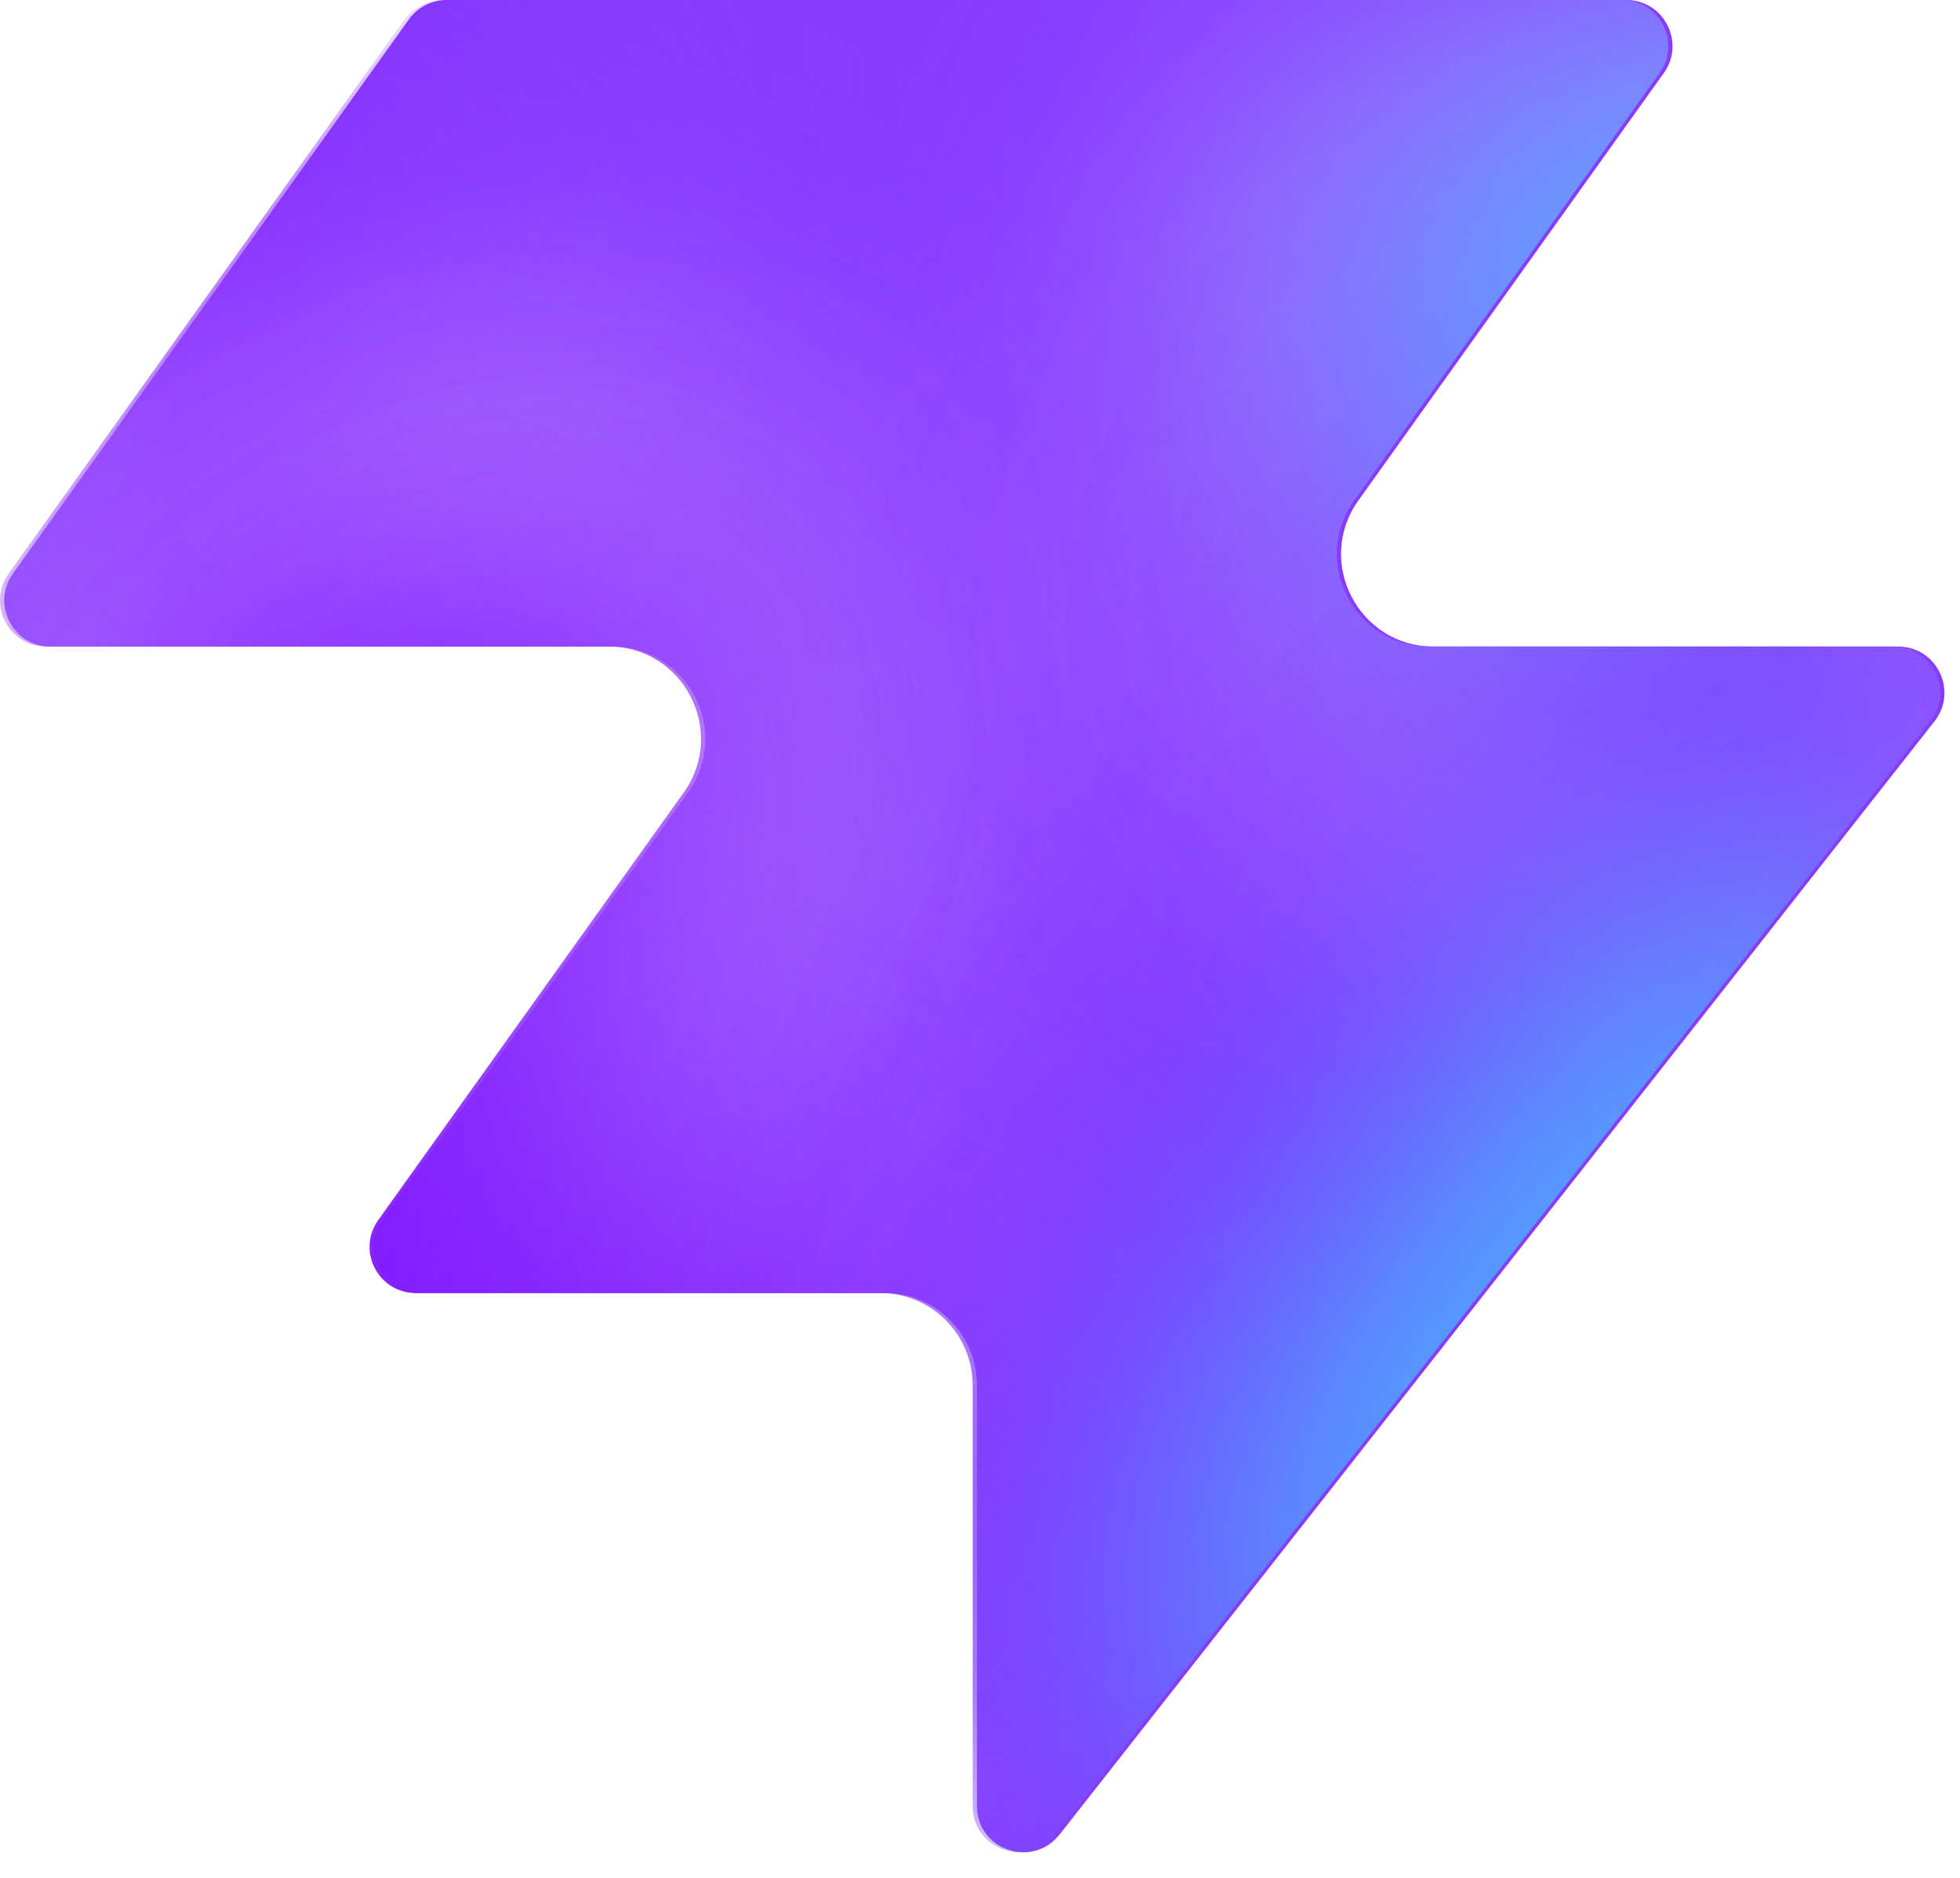
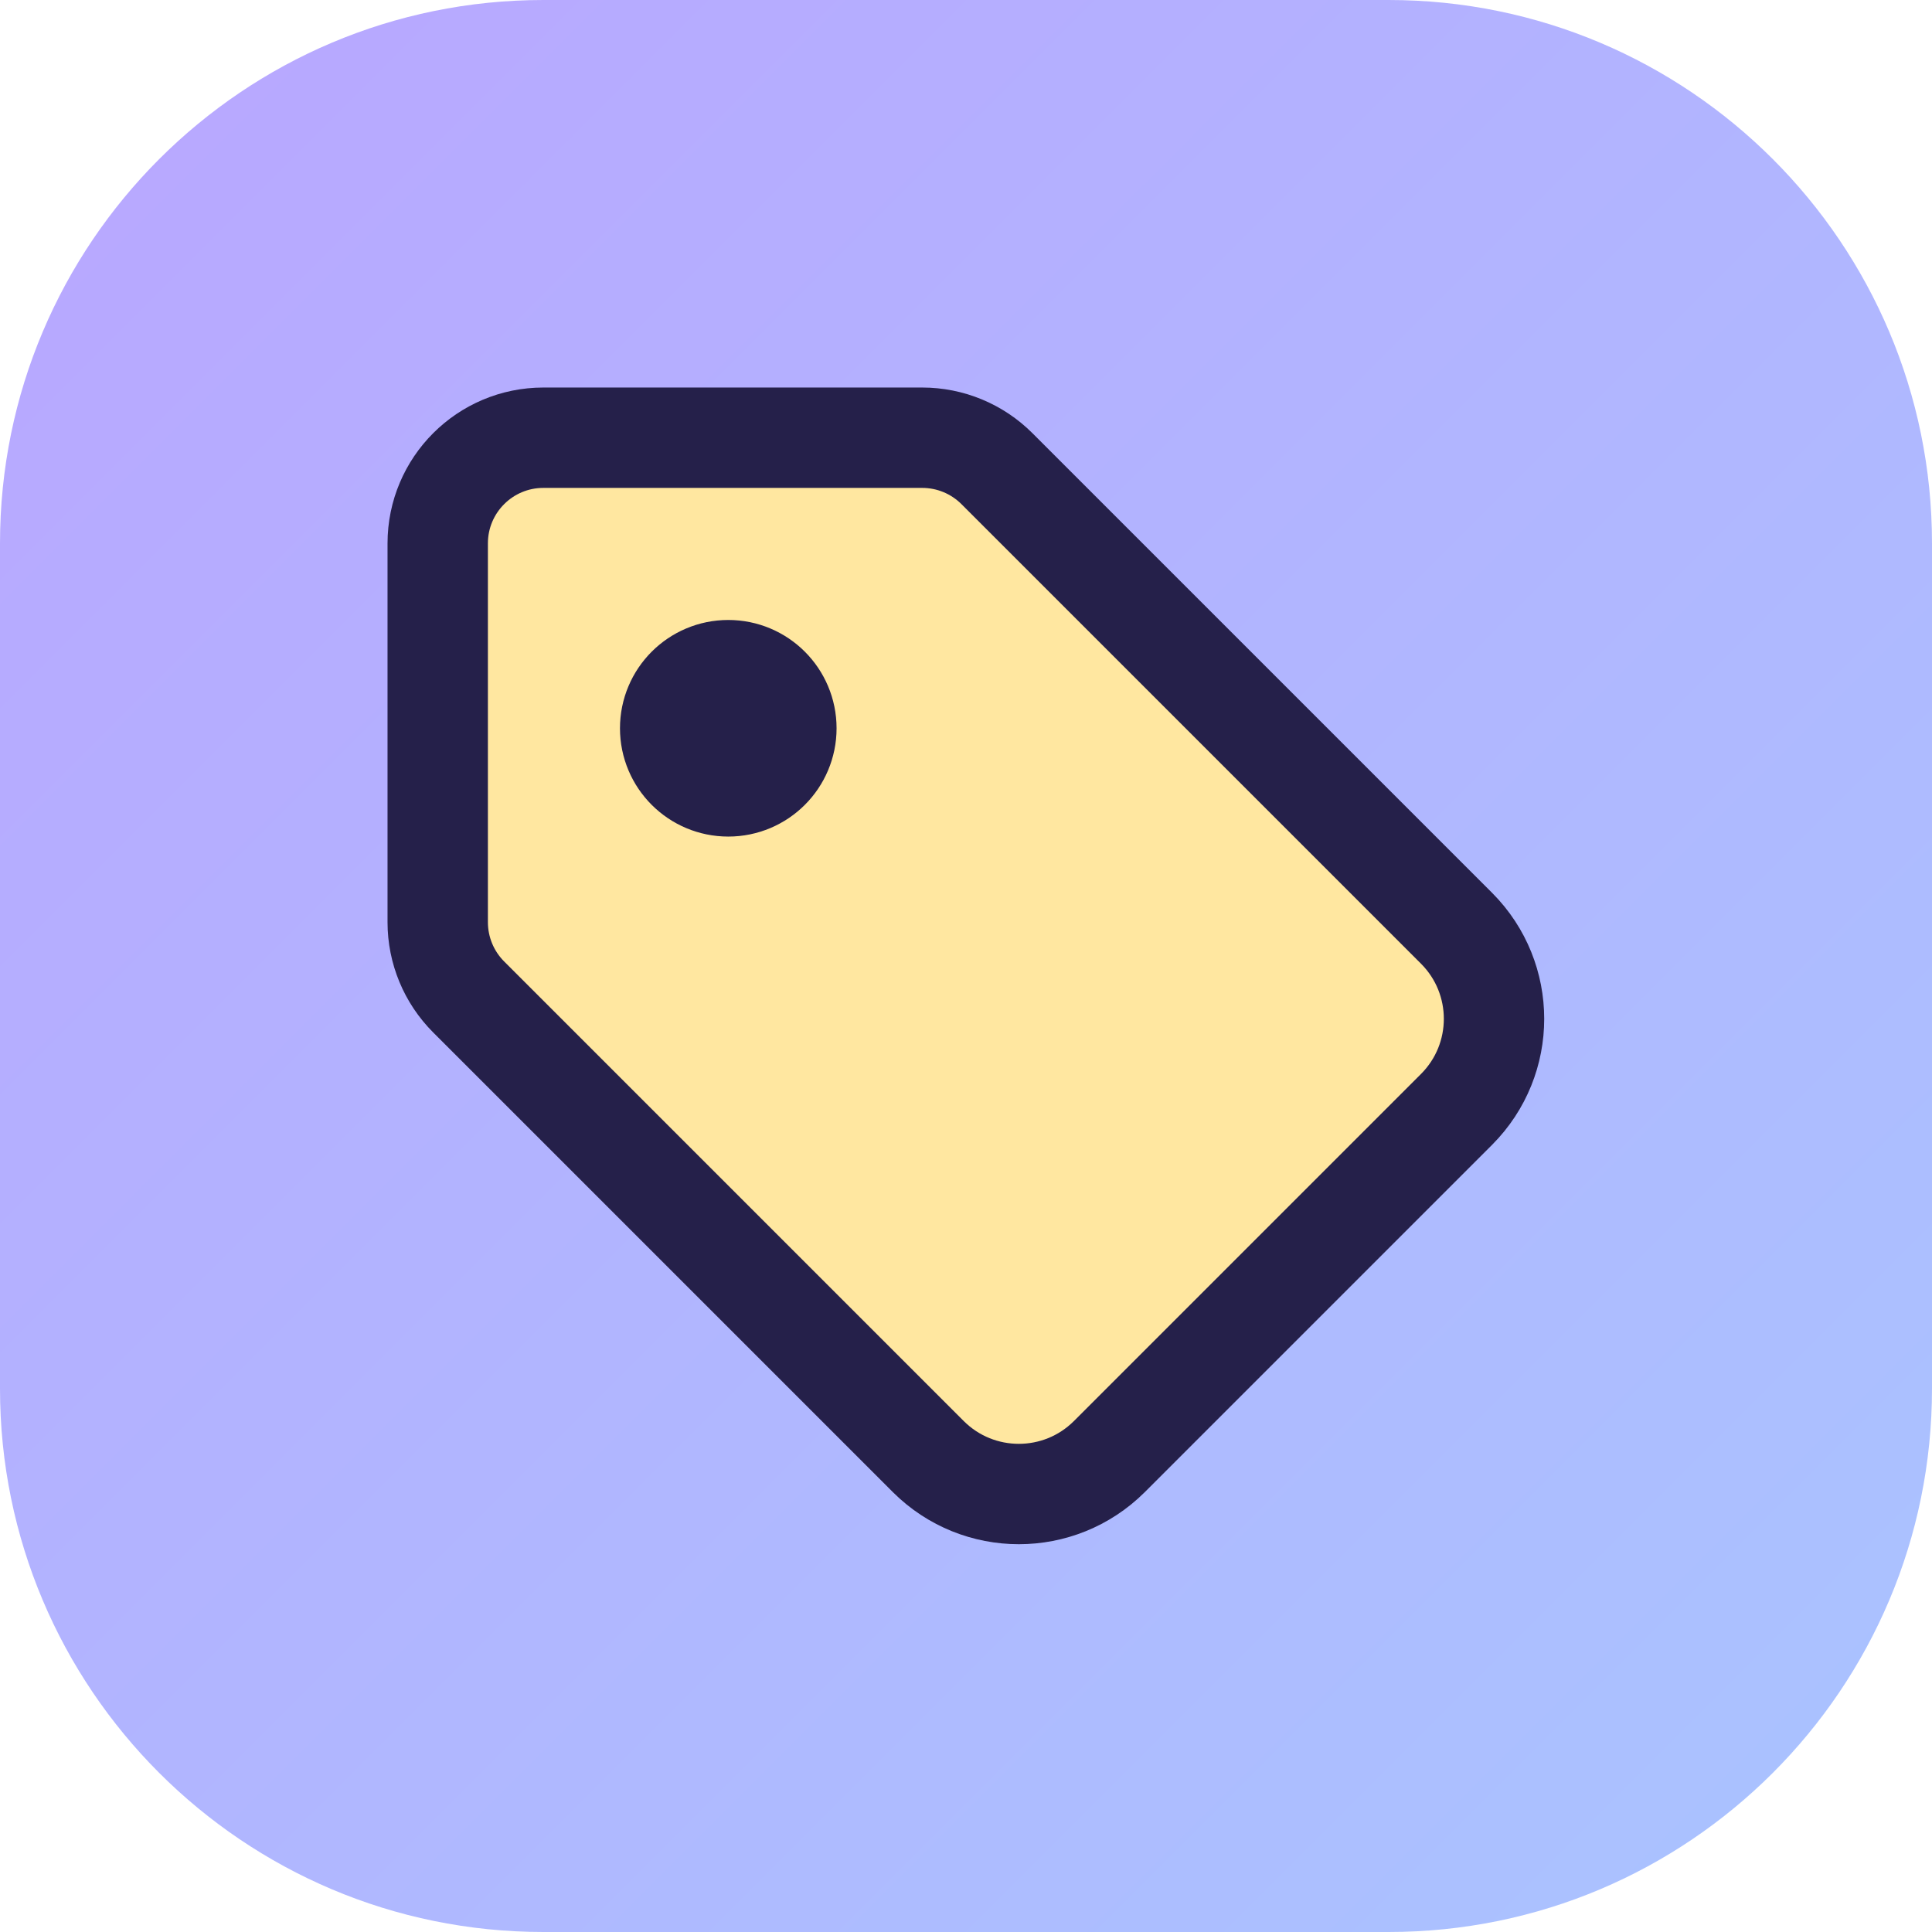
- <svg xmlns="http://www.w3.org/2000/svg" width="48" height="46" fill="none" viewBox="0 0 48 46">
-   <path fill="#863bff" d="M25.946 44.938c-.664.845-2.021.375-2.021-.698V33.937a2.26 2.26 0 0 0-2.262-2.262H10.287c-.92 0-1.456-1.04-.92-1.788l7.48-10.471c1.07-1.497 0-3.578-1.842-3.578H1.237c-.92 0-1.456-1.04-.92-1.788L10.013.474c.214-.297.556-.474.92-.474h28.894c.92 0 1.456 1.04.92 1.788l-7.48 10.471c-1.07 1.498 0 3.579 1.842 3.579h11.377c.943 0 1.473 1.088.89 1.83L25.947 44.94z" style="fill:#863bff;fill:color(display-p3 .525 .23 1);fill-opacity:1" />
-   <mask id="a" width="48" height="46" x="0" y="0" maskUnits="userSpaceOnUse" style="mask-type:alpha">
-     <path fill="#000" d="M25.842 44.938c-.664.844-2.021.375-2.021-.698V33.937a2.26 2.26 0 0 0-2.262-2.262H10.183c-.92 0-1.456-1.04-.92-1.788l7.48-10.471c1.07-1.498 0-3.579-1.842-3.579H1.133c-.92 0-1.456-1.04-.92-1.787L9.91.473c.214-.297.556-.474.92-.474h28.894c.92 0 1.456 1.04.92 1.788l-7.48 10.471c-1.07 1.498 0 3.578 1.842 3.578h11.377c.943 0 1.473 1.088.89 1.832L25.843 44.94z" style="fill:#000;fill-opacity:1" />
-   </mask>
-   <g mask="url(#a)">
-     <g filter="url(#b)">
-       <ellipse cx="5.508" cy="14.704" fill="#ede6ff" rx="5.508" ry="14.704" style="fill:#ede6ff;fill:color(display-p3 .927 .903 1);fill-opacity:1" transform="matrix(.00324 1 1 -.00324 -4.47 31.516)" />
-     </g>
-     <g filter="url(#c)">
-       <ellipse cx="10.399" cy="29.851" fill="#ede6ff" rx="10.399" ry="29.851" style="fill:#ede6ff;fill:color(display-p3 .927 .903 1);fill-opacity:1" transform="matrix(.00324 1 1 -.00324 -39.328 7.883)" />
-     </g>
-     <g filter="url(#d)">
-       <ellipse cx="5.508" cy="30.487" fill="#7e14ff" rx="5.508" ry="30.487" style="fill:#7e14ff;fill:color(display-p3 .492 .077 1);fill-opacity:1" transform="rotate(89.814 -25.913 -14.639)scale(1 -1)" />
-     </g>
-     <g filter="url(#e)">
-       <ellipse cx="5.508" cy="30.599" fill="#7e14ff" rx="5.508" ry="30.599" style="fill:#7e14ff;fill:color(display-p3 .492 .077 1);fill-opacity:1" transform="rotate(89.814 -32.644 -3.334)scale(1 -1)" />
-     </g>
-     <g filter="url(#f)">
-       <ellipse cx="5.508" cy="30.599" fill="#7e14ff" rx="5.508" ry="30.599" style="fill:#7e14ff;fill:color(display-p3 .492 .077 1);fill-opacity:1" transform="matrix(.00324 1 1 -.00324 -34.34 30.47)" />
-     </g>
-     <g filter="url(#g)">
-       <ellipse cx="14.072" cy="22.078" fill="#ede6ff" rx="14.072" ry="22.078" style="fill:#ede6ff;fill:color(display-p3 .927 .903 1);fill-opacity:1" transform="rotate(93.35 24.506 48.493)scale(-1 1)" />
-     </g>
-     <g filter="url(#h)">
-       <ellipse cx="3.47" cy="21.501" fill="#7e14ff" rx="3.47" ry="21.501" style="fill:#7e14ff;fill:color(display-p3 .492 .077 1);fill-opacity:1" transform="rotate(89.009 28.708 47.59)scale(-1 1)" />
-     </g>
-     <g filter="url(#i)">
-       <ellipse cx="3.47" cy="21.501" fill="#7e14ff" rx="3.47" ry="21.501" style="fill:#7e14ff;fill:color(display-p3 .492 .077 1);fill-opacity:1" transform="rotate(89.009 28.708 47.59)scale(-1 1)" />
-     </g>
-     <g filter="url(#j)">
-       <ellipse cx=".387" cy="8.972" fill="#7e14ff" rx="4.407" ry="29.108" style="fill:#7e14ff;fill:color(display-p3 .492 .077 1);fill-opacity:1" transform="rotate(39.51 .387 8.972)" />
-     </g>
-     <g filter="url(#k)">
-       <ellipse cx="47.523" cy="-6.092" fill="#7e14ff" rx="4.407" ry="29.108" style="fill:#7e14ff;fill:color(display-p3 .492 .077 1);fill-opacity:1" transform="rotate(37.892 47.523 -6.092)" />
-     </g>
-     <g filter="url(#l)">
-       <ellipse cx="41.412" cy="6.333" fill="#47bfff" rx="5.971" ry="9.665" style="fill:#47bfff;fill:color(display-p3 .28 .748 1);fill-opacity:1" transform="rotate(37.892 41.412 6.333)" />
-     </g>
-     <g filter="url(#m)">
-       <ellipse cx="-1.879" cy="38.332" fill="#7e14ff" rx="4.407" ry="29.108" style="fill:#7e14ff;fill:color(display-p3 .492 .077 1);fill-opacity:1" transform="rotate(37.892 -1.88 38.332)" />
-     </g>
-     <g filter="url(#n)">
-       <ellipse cx="-1.879" cy="38.332" fill="#7e14ff" rx="4.407" ry="29.108" style="fill:#7e14ff;fill:color(display-p3 .492 .077 1);fill-opacity:1" transform="rotate(37.892 -1.88 38.332)" />
-     </g>
-     <g filter="url(#o)">
-       <ellipse cx="35.651" cy="29.907" fill="#7e14ff" rx="4.407" ry="29.108" style="fill:#7e14ff;fill:color(display-p3 .492 .077 1);fill-opacity:1" transform="rotate(37.892 35.651 29.907)" />
-     </g>
-     <g filter="url(#p)">
-       <ellipse cx="38.418" cy="32.4" fill="#47bfff" rx="5.971" ry="15.297" style="fill:#47bfff;fill:color(display-p3 .28 .748 1);fill-opacity:1" transform="rotate(37.892 38.418 32.4)" />
-     </g>
+ <svg xmlns="http://www.w3.org/2000/svg" width="64" height="64" viewBox="0 0 64 64" fill="none">
+   <defs>
+     <linearGradient id="bg" x1="0" y1="0" x2="64" y2="64" gradientUnits="userSpaceOnUse">
+       <stop offset="0" stop-color="#b9a6ff" />
+       <stop offset="1" stop-color="#a9c4ff" />
+     </linearGradient>
+   </defs>
+   <rect width="64" height="64" rx="18" fill="url(#bg)" />
+   <g transform="translate(11 11) scale(1.75)" stroke="#25204a" stroke-width="1.9" stroke-linecap="round" stroke-linejoin="round">
+     <path d="M12.586 2.586A2 2 0 0 0 11.172 2H4a2 2 0 0 0-2 2v7.172a2 2 0 0 0 .586 1.414l8.704 8.704a2.426 2.426 0 0 0 3.42 0l6.58-6.58a2.426 2.426 0 0 0 0-3.42z" fill="#ffe7a0" />
+     <circle cx="7.5" cy="7.5" r="1.1" fill="#25204a" />
  </g>
-   <defs>
-     <filter id="b" width="60.045" height="41.654" x="-19.77" y="16.149" color-interpolation-filters="sRGB" filterUnits="userSpaceOnUse">
-       <feFlood flood-opacity="0" result="BackgroundImageFix" />
-       <feBlend in="SourceGraphic" in2="BackgroundImageFix" result="shape" />
-       <feGaussianBlur result="effect1_foregroundBlur_2002_17158" stdDeviation="7.659" />
-     </filter>
-     <filter id="c" width="90.34" height="51.437" x="-54.613" y="-7.533" color-interpolation-filters="sRGB" filterUnits="userSpaceOnUse">
-       <feFlood flood-opacity="0" result="BackgroundImageFix" />
-       <feBlend in="SourceGraphic" in2="BackgroundImageFix" result="shape" />
-       <feGaussianBlur result="effect1_foregroundBlur_2002_17158" stdDeviation="7.659" />
-     </filter>
-     <filter id="d" width="79.355" height="29.4" x="-49.64" y="2.03" color-interpolation-filters="sRGB" filterUnits="userSpaceOnUse">
-       <feFlood flood-opacity="0" result="BackgroundImageFix" />
-       <feBlend in="SourceGraphic" in2="BackgroundImageFix" result="shape" />
-       <feGaussianBlur result="effect1_foregroundBlur_2002_17158" stdDeviation="4.596" />
-     </filter>
-     <filter id="e" width="79.579" height="29.4" x="-45.045" y="20.029" color-interpolation-filters="sRGB" filterUnits="userSpaceOnUse">
-       <feFlood flood-opacity="0" result="BackgroundImageFix" />
-       <feBlend in="SourceGraphic" in2="BackgroundImageFix" result="shape" />
-       <feGaussianBlur result="effect1_foregroundBlur_2002_17158" stdDeviation="4.596" />
-     </filter>
-     <filter id="f" width="79.579" height="29.4" x="-43.513" y="21.178" color-interpolation-filters="sRGB" filterUnits="userSpaceOnUse">
-       <feFlood flood-opacity="0" result="BackgroundImageFix" />
-       <feBlend in="SourceGraphic" in2="BackgroundImageFix" result="shape" />
-       <feGaussianBlur result="effect1_foregroundBlur_2002_17158" stdDeviation="4.596" />
-     </filter>
-     <filter id="g" width="74.749" height="58.852" x="15.756" y="-17.901" color-interpolation-filters="sRGB" filterUnits="userSpaceOnUse">
-       <feFlood flood-opacity="0" result="BackgroundImageFix" />
-       <feBlend in="SourceGraphic" in2="BackgroundImageFix" result="shape" />
-       <feGaussianBlur result="effect1_foregroundBlur_2002_17158" stdDeviation="7.659" />
-     </filter>
-     <filter id="h" width="61.377" height="25.362" x="23.548" y="2.284" color-interpolation-filters="sRGB" filterUnits="userSpaceOnUse">
-       <feFlood flood-opacity="0" result="BackgroundImageFix" />
-       <feBlend in="SourceGraphic" in2="BackgroundImageFix" result="shape" />
-       <feGaussianBlur result="effect1_foregroundBlur_2002_17158" stdDeviation="4.596" />
-     </filter>
-     <filter id="i" width="61.377" height="25.362" x="23.548" y="2.284" color-interpolation-filters="sRGB" filterUnits="userSpaceOnUse">
-       <feFlood flood-opacity="0" result="BackgroundImageFix" />
-       <feBlend in="SourceGraphic" in2="BackgroundImageFix" result="shape" />
-       <feGaussianBlur result="effect1_foregroundBlur_2002_17158" stdDeviation="4.596" />
-     </filter>
-     <filter id="j" width="56.045" height="63.649" x="-27.636" y="-22.853" color-interpolation-filters="sRGB" filterUnits="userSpaceOnUse">
-       <feFlood flood-opacity="0" result="BackgroundImageFix" />
-       <feBlend in="SourceGraphic" in2="BackgroundImageFix" result="shape" />
-       <feGaussianBlur result="effect1_foregroundBlur_2002_17158" stdDeviation="4.596" />
-     </filter>
-     <filter id="k" width="54.814" height="64.646" x="20.116" y="-38.415" color-interpolation-filters="sRGB" filterUnits="userSpaceOnUse">
-       <feFlood flood-opacity="0" result="BackgroundImageFix" />
-       <feBlend in="SourceGraphic" in2="BackgroundImageFix" result="shape" />
-       <feGaussianBlur result="effect1_foregroundBlur_2002_17158" stdDeviation="4.596" />
-     </filter>
-     <filter id="l" width="33.541" height="35.313" x="24.641" y="-11.323" color-interpolation-filters="sRGB" filterUnits="userSpaceOnUse">
-       <feFlood flood-opacity="0" result="BackgroundImageFix" />
-       <feBlend in="SourceGraphic" in2="BackgroundImageFix" result="shape" />
-       <feGaussianBlur result="effect1_foregroundBlur_2002_17158" stdDeviation="4.596" />
-     </filter>
-     <filter id="m" width="54.814" height="64.646" x="-29.286" y="6.009" color-interpolation-filters="sRGB" filterUnits="userSpaceOnUse">
-       <feFlood flood-opacity="0" result="BackgroundImageFix" />
-       <feBlend in="SourceGraphic" in2="BackgroundImageFix" result="shape" />
-       <feGaussianBlur result="effect1_foregroundBlur_2002_17158" stdDeviation="4.596" />
-     </filter>
-     <filter id="n" width="54.814" height="64.646" x="-29.286" y="6.009" color-interpolation-filters="sRGB" filterUnits="userSpaceOnUse">
-       <feFlood flood-opacity="0" result="BackgroundImageFix" />
-       <feBlend in="SourceGraphic" in2="BackgroundImageFix" result="shape" />
-       <feGaussianBlur result="effect1_foregroundBlur_2002_17158" stdDeviation="4.596" />
-     </filter>
-     <filter id="o" width="54.814" height="64.646" x="8.244" y="-2.416" color-interpolation-filters="sRGB" filterUnits="userSpaceOnUse">
-       <feFlood flood-opacity="0" result="BackgroundImageFix" />
-       <feBlend in="SourceGraphic" in2="BackgroundImageFix" result="shape" />
-       <feGaussianBlur result="effect1_foregroundBlur_2002_17158" stdDeviation="4.596" />
-     </filter>
-     <filter id="p" width="39.409" height="43.623" x="18.713" y="10.588" color-interpolation-filters="sRGB" filterUnits="userSpaceOnUse">
-       <feFlood flood-opacity="0" result="BackgroundImageFix" />
-       <feBlend in="SourceGraphic" in2="BackgroundImageFix" result="shape" />
-       <feGaussianBlur result="effect1_foregroundBlur_2002_17158" stdDeviation="4.596" />
-     </filter>
-   </defs>
</svg>
